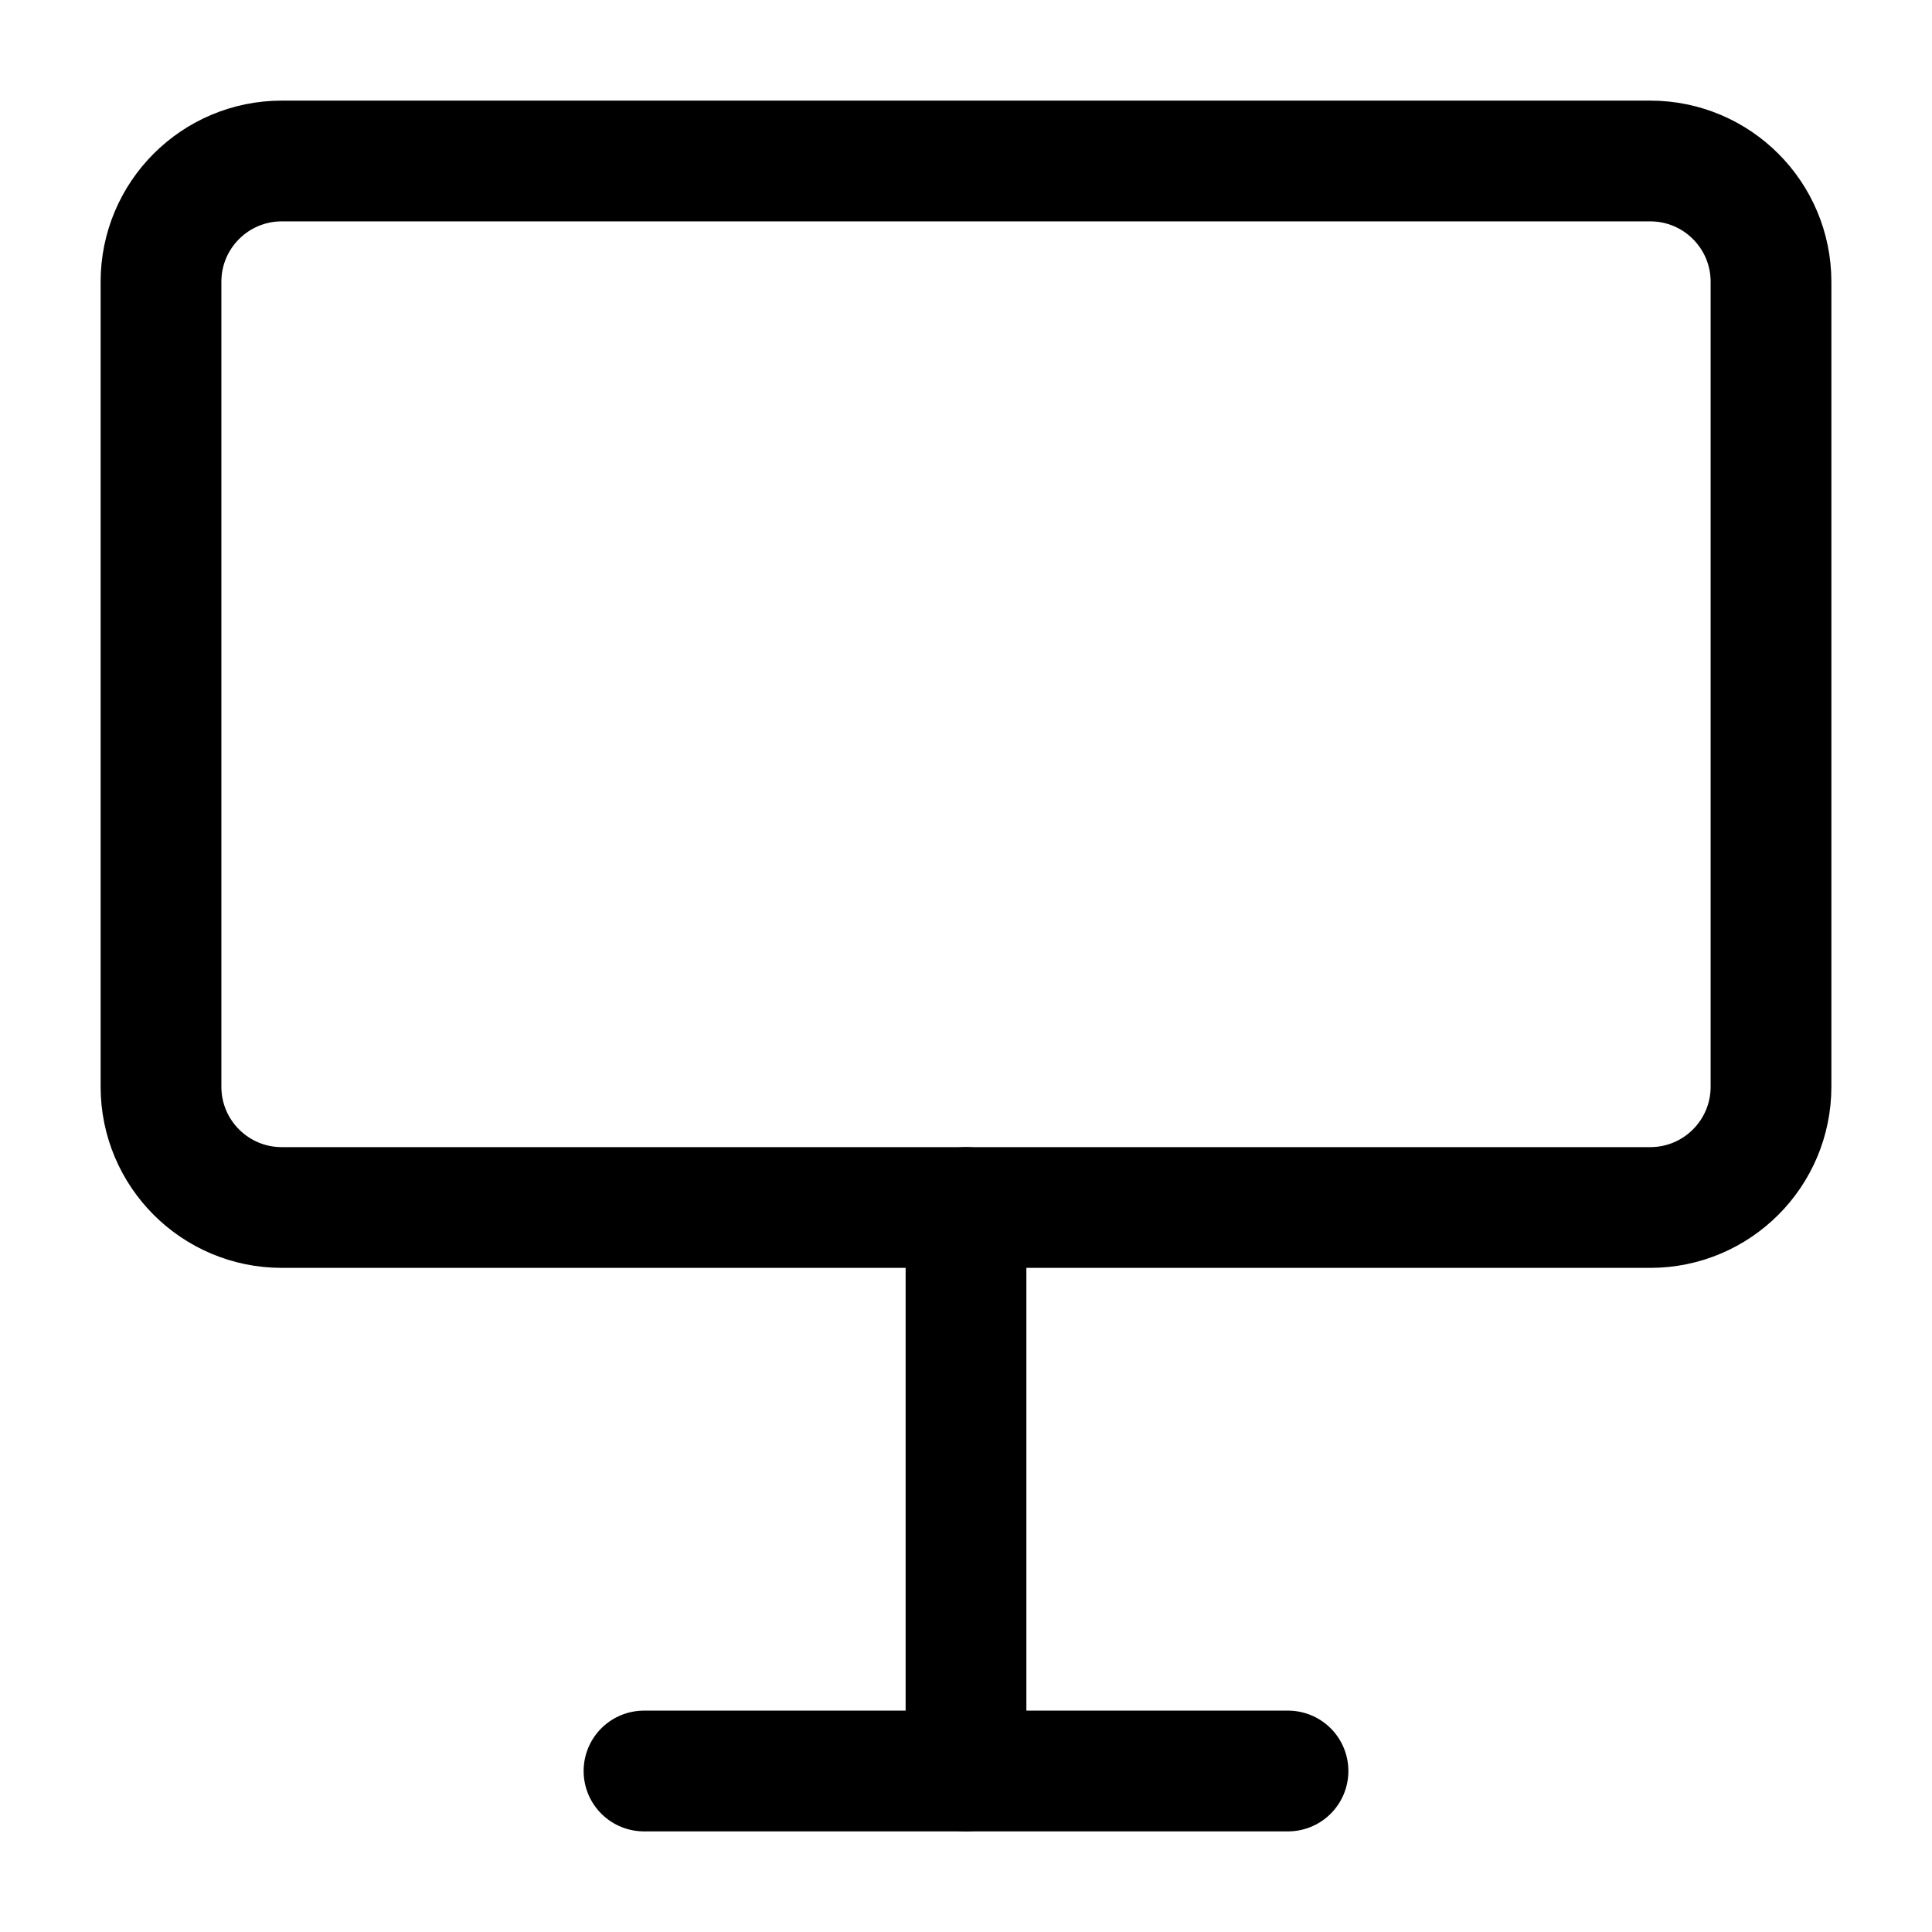
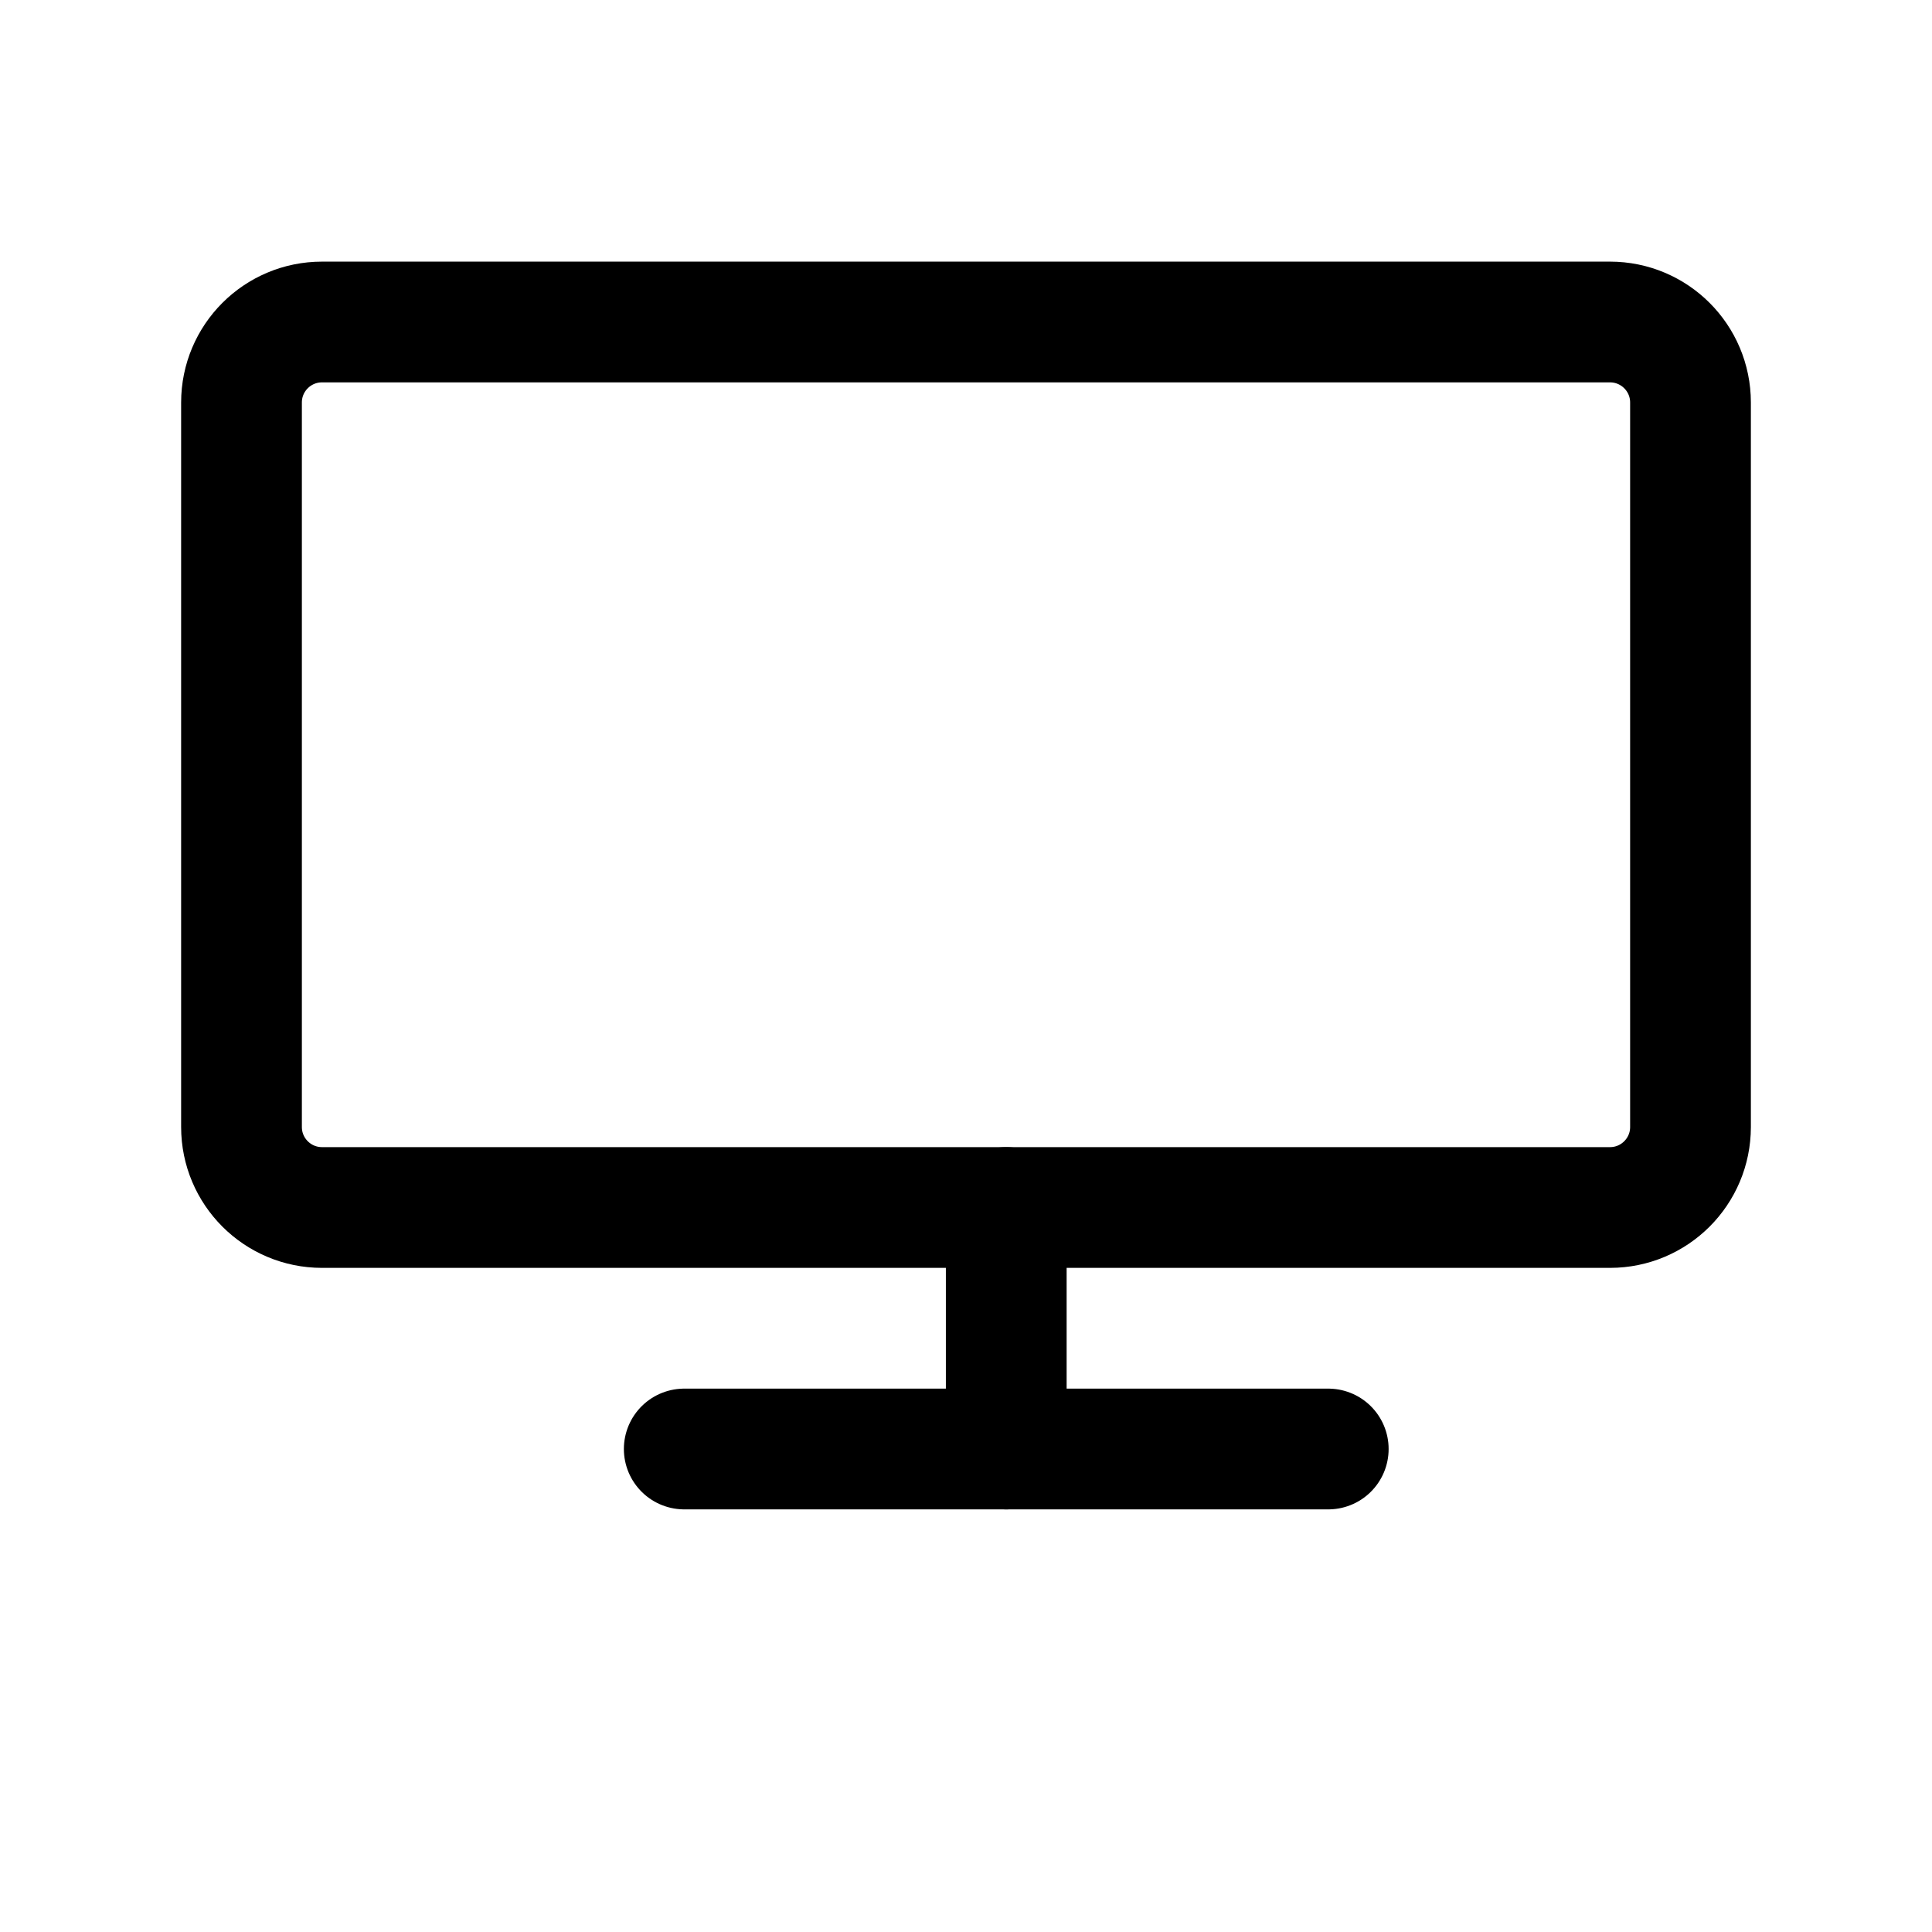
<svg xmlns="http://www.w3.org/2000/svg" width="24" height="24" viewBox="0 0 24 24" fill="none" stroke="currentColor" stroke-width="1.5" stroke-linecap="round" stroke-linejoin="round">
-   <rect x="2" y="2" width="20" height="13" rx="1.5" />
-   <path d="M12 15 L12 22" />
-   <path d="M8 22 L16 22" />
+   <rect x="3" y="4" width="18" height="11" rx="1" />
+   <path d="M12.5 15 L12.5 18" />
+   <path d="M8.5 18 L16.5 18" />
</svg>
